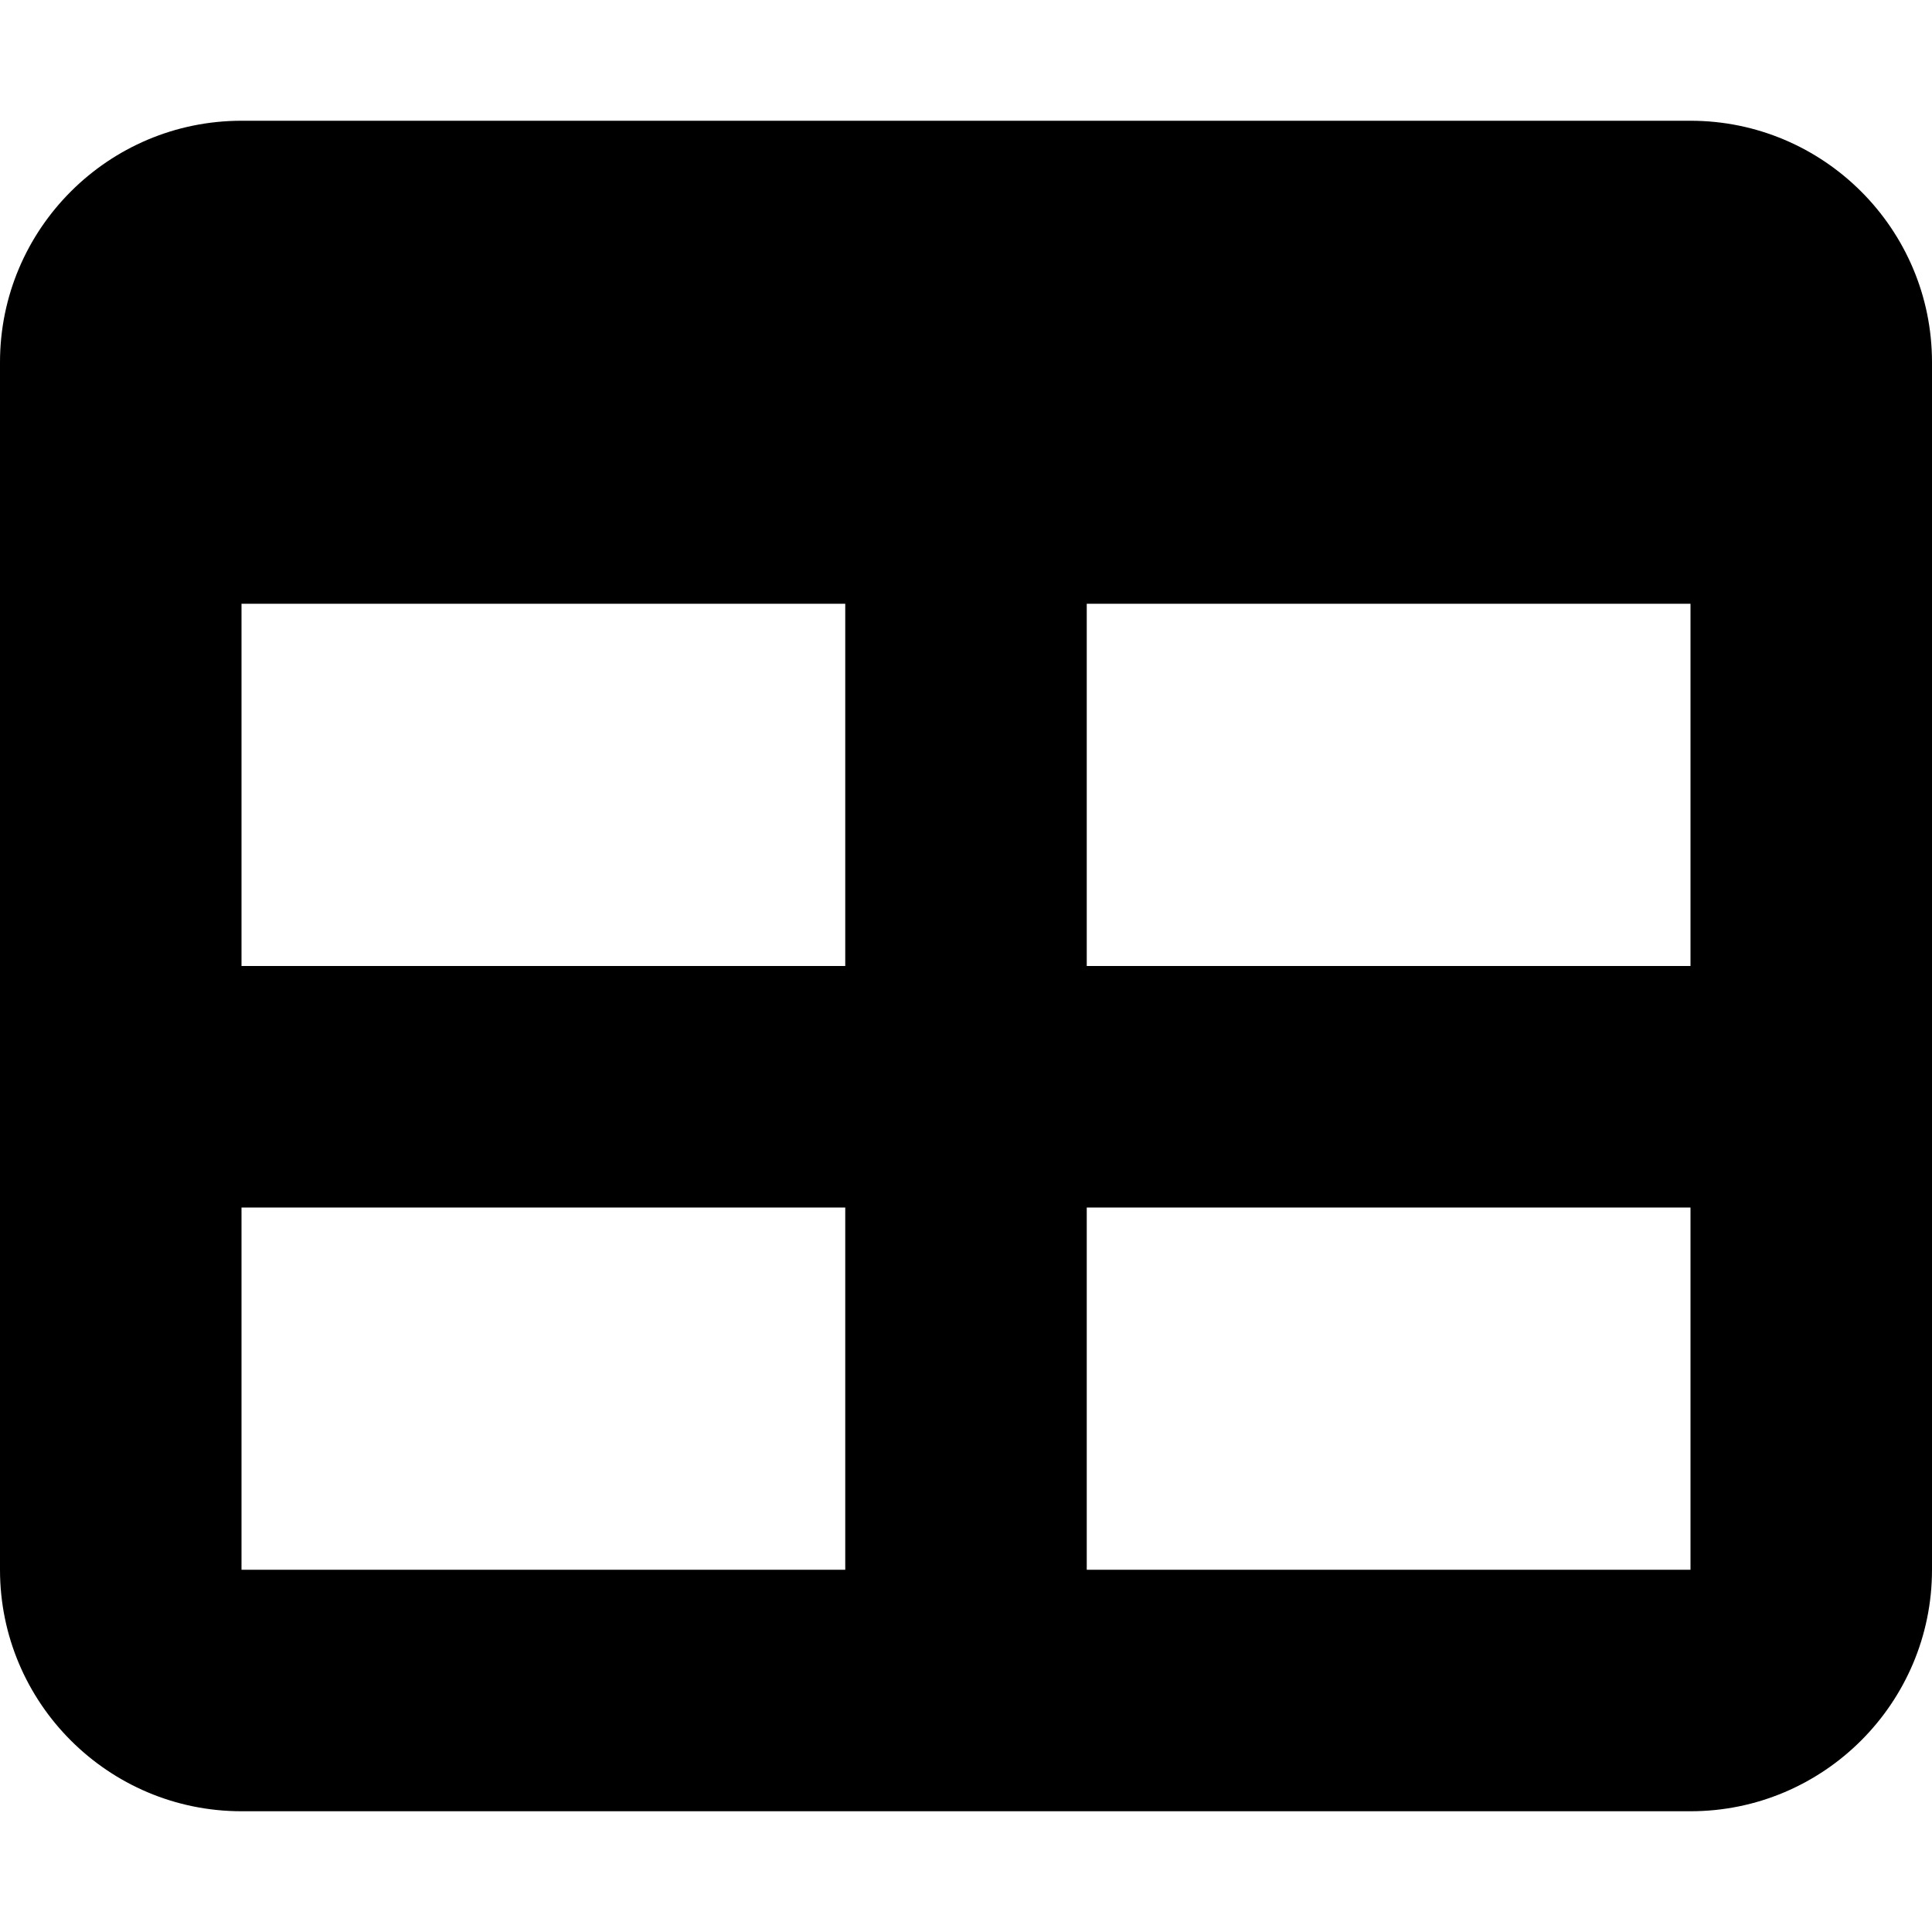
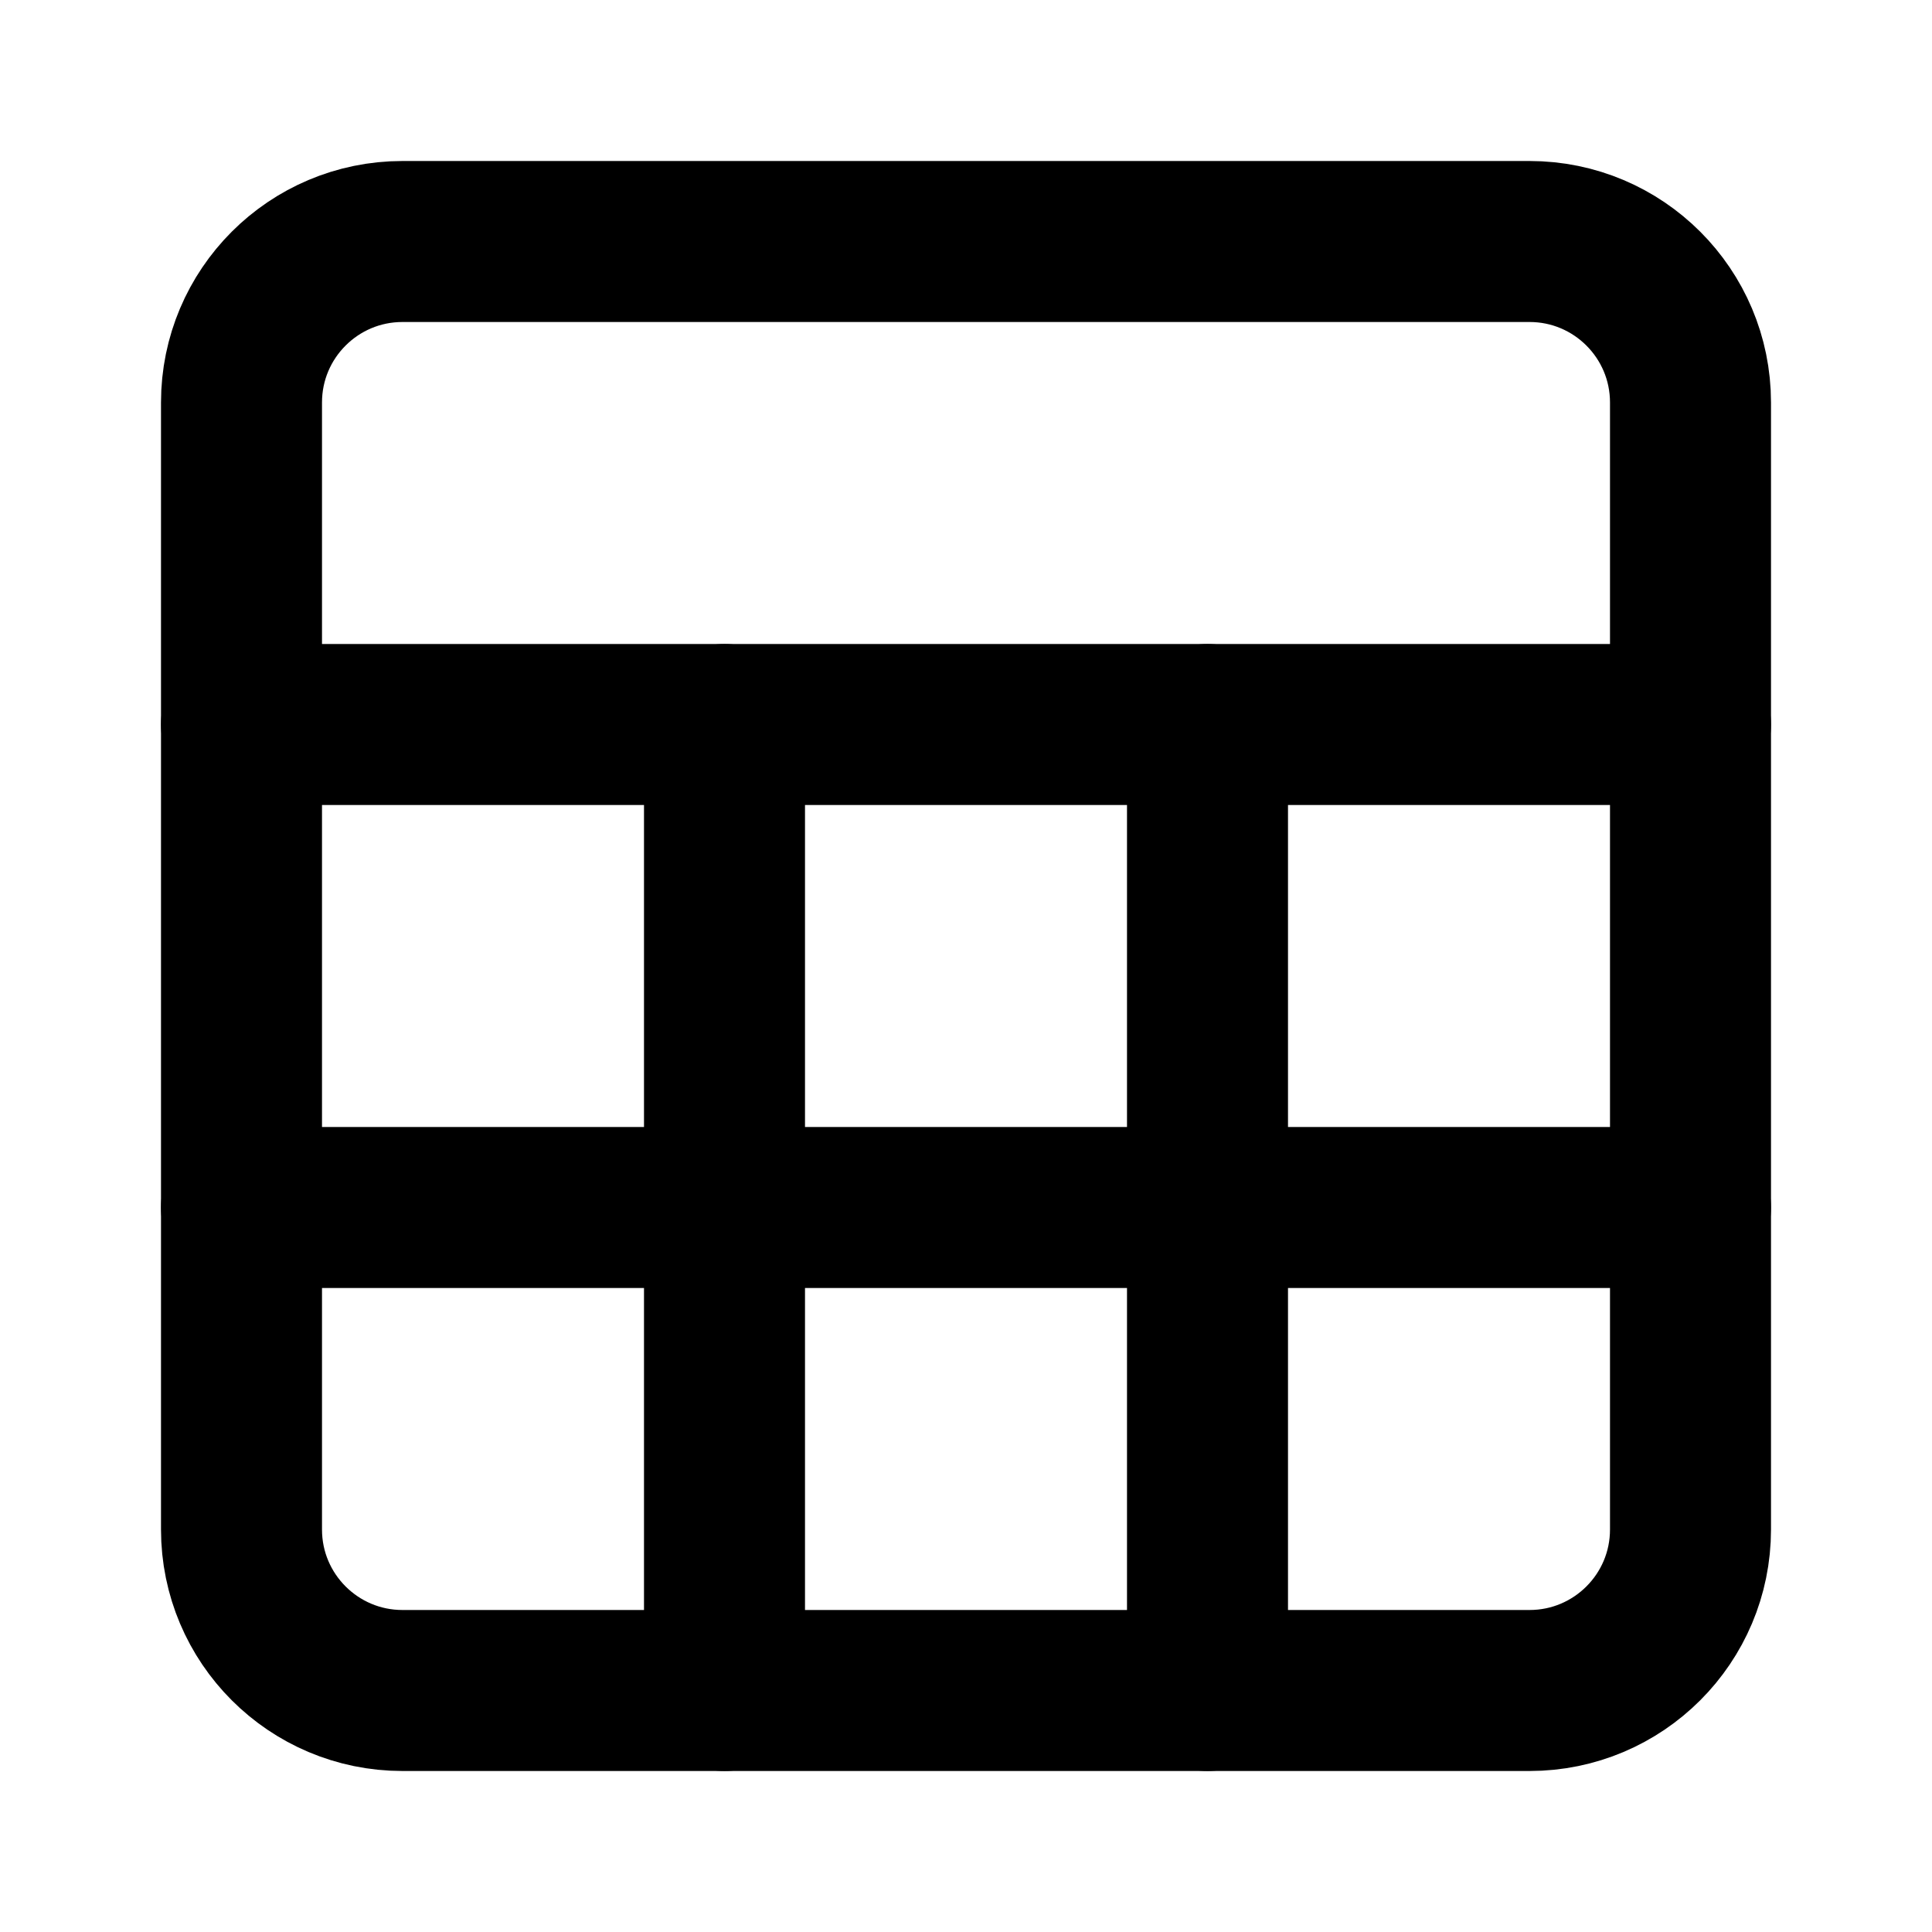
- <svg xmlns="http://www.w3.org/2000/svg" height="1em" viewBox="0 0 512 512">
-   <path fill="currentColor" d="M64 256V160H224v96H64zm0 64H224v96H64V320zm224 96V320H448v96H288zM448 256H288V160H448v96zM64 32C28.7 32 0 60.7 0 96V416c0 35.3 28.7 64 64 64H448c35.3 0 64-28.7 64-64V96c0-35.3-28.7-64-64-64H64z" />
+ <svg xmlns="http://www.w3.org/2000/svg" width="24" height="24" viewBox="0 0 24 24" fill="none" stroke="currentColor" stroke-width="2" stroke-linecap="round" stroke-linejoin="round" class="lucide lucide-sheet">
+   <rect width="18" height="18" x="3" y="3" rx="2" ry="2" />
+   <line x1="3" x2="21" y1="9" y2="9" />
+   <line x1="3" x2="21" y1="15" y2="15" />
+   <line x1="9" x2="9" y1="9" y2="21" />
+   <line x1="15" x2="15" y1="9" y2="21" />
</svg>
